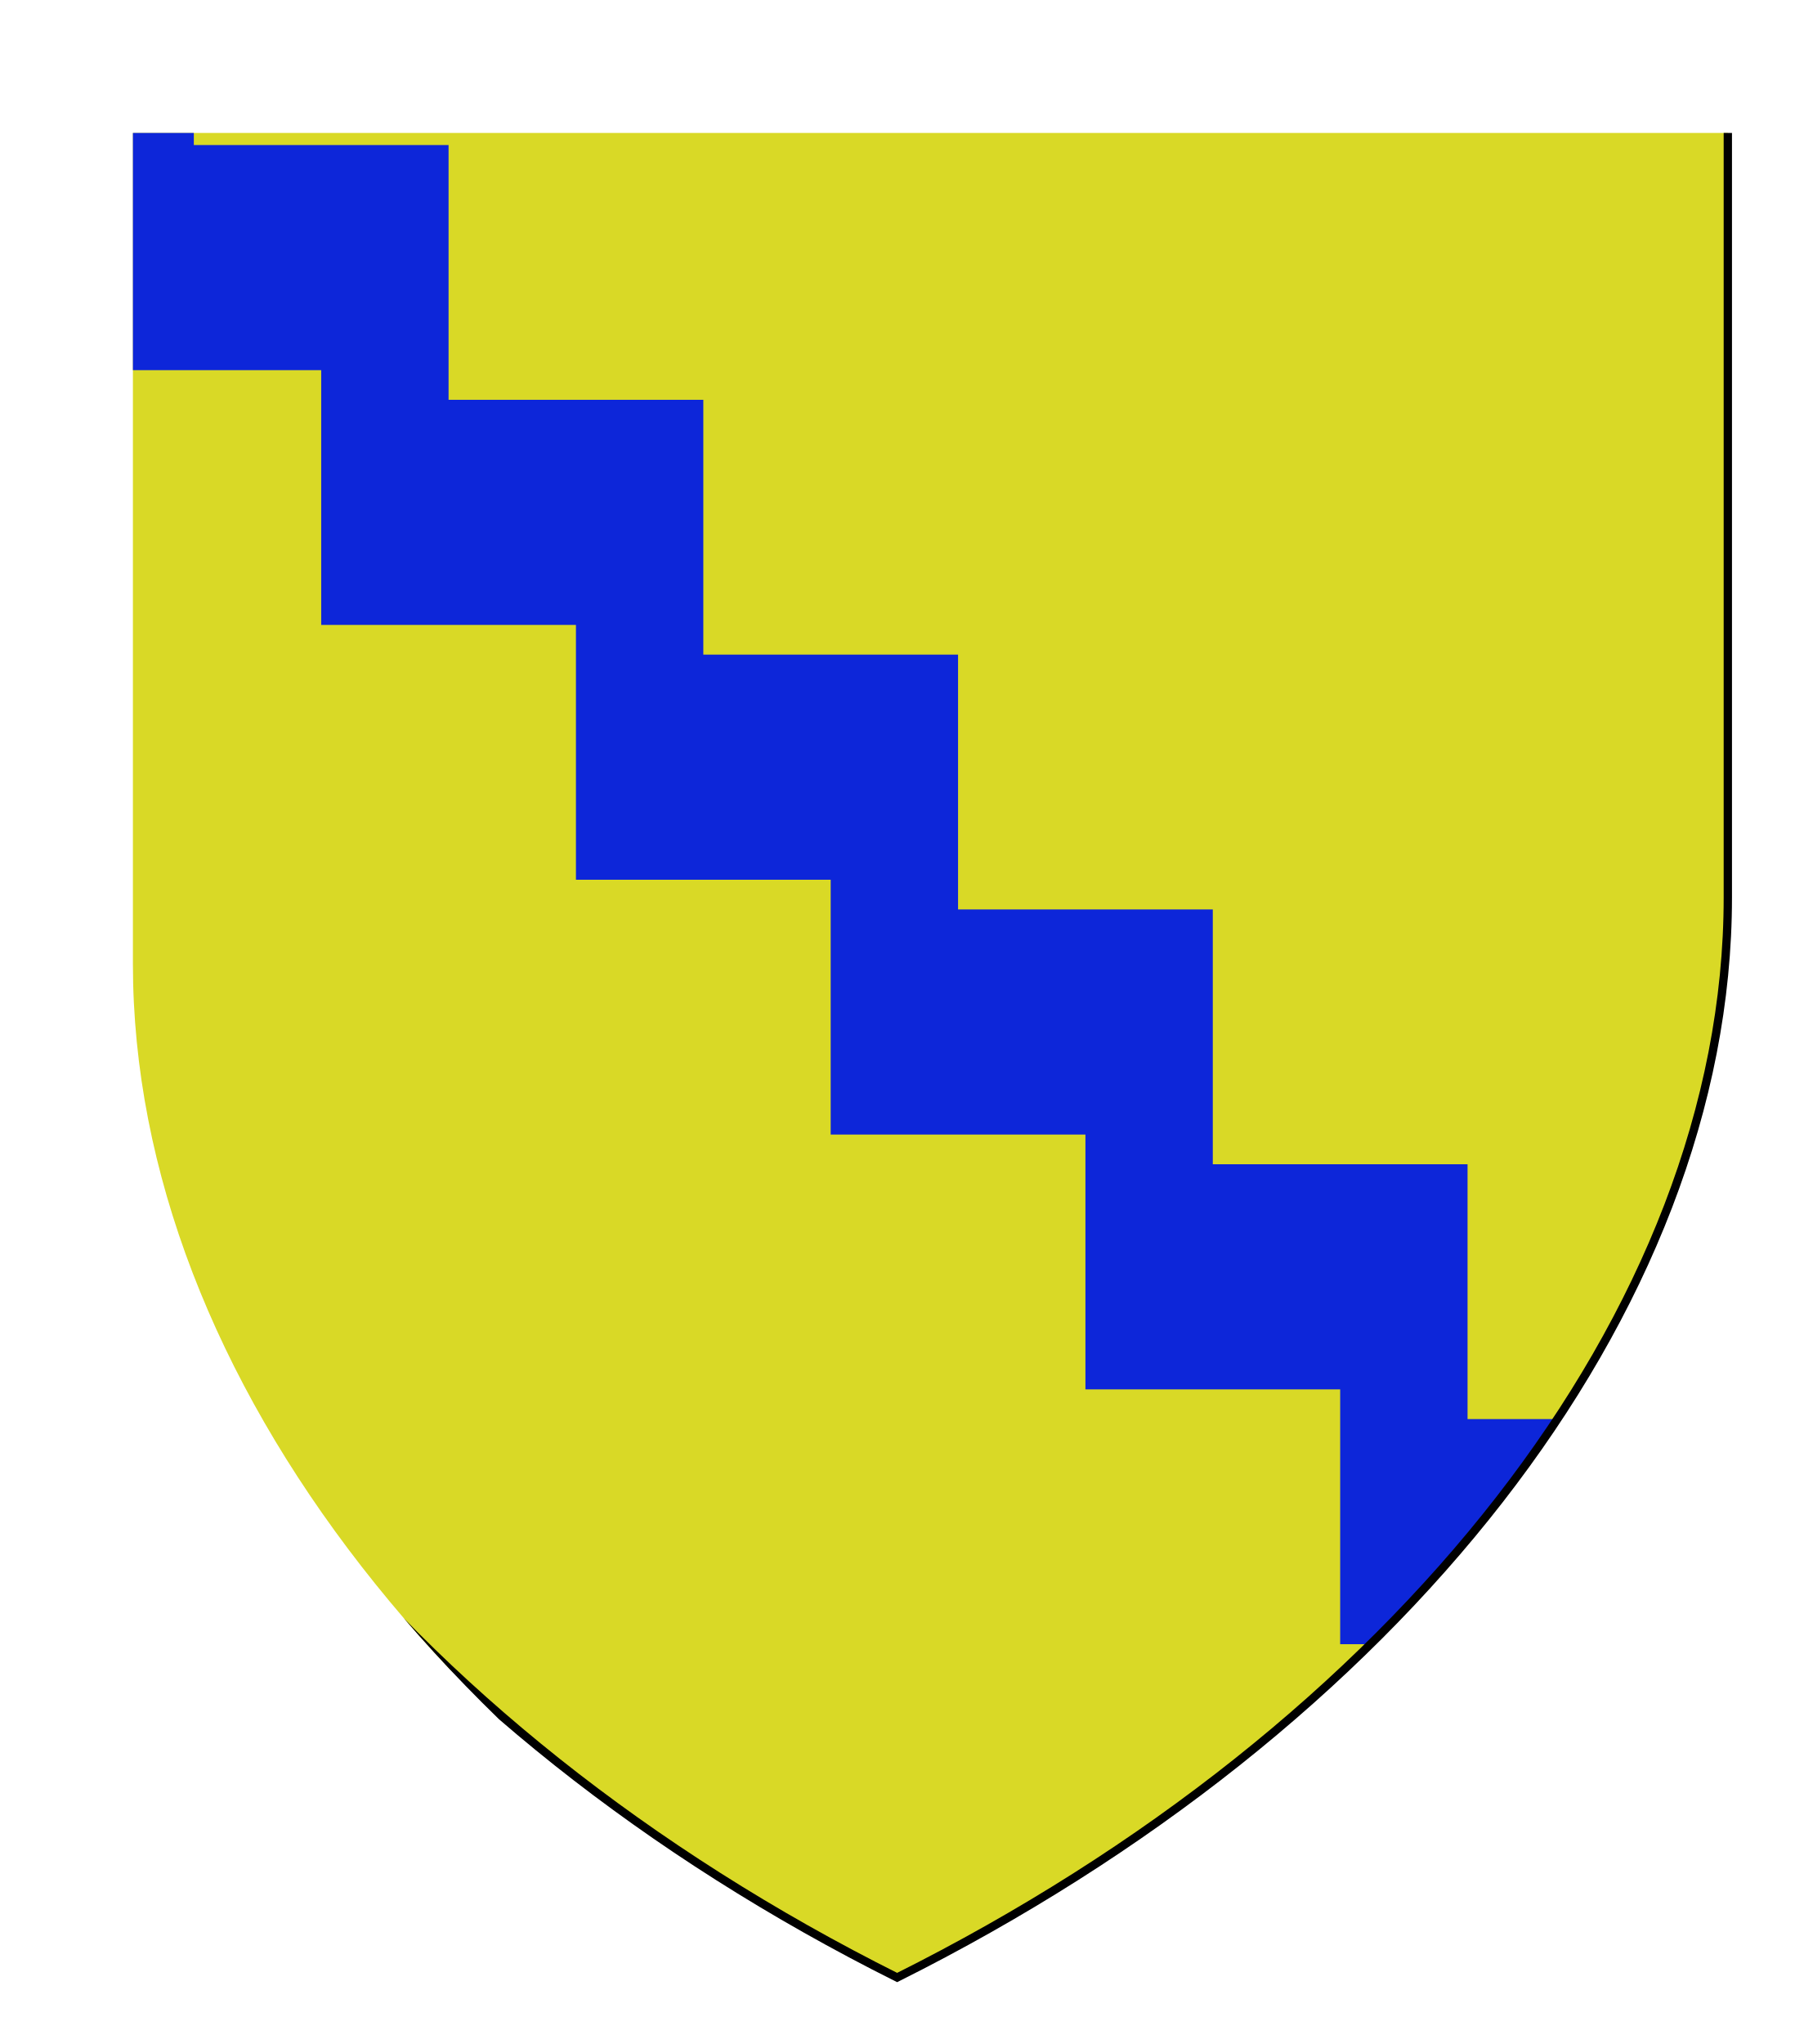
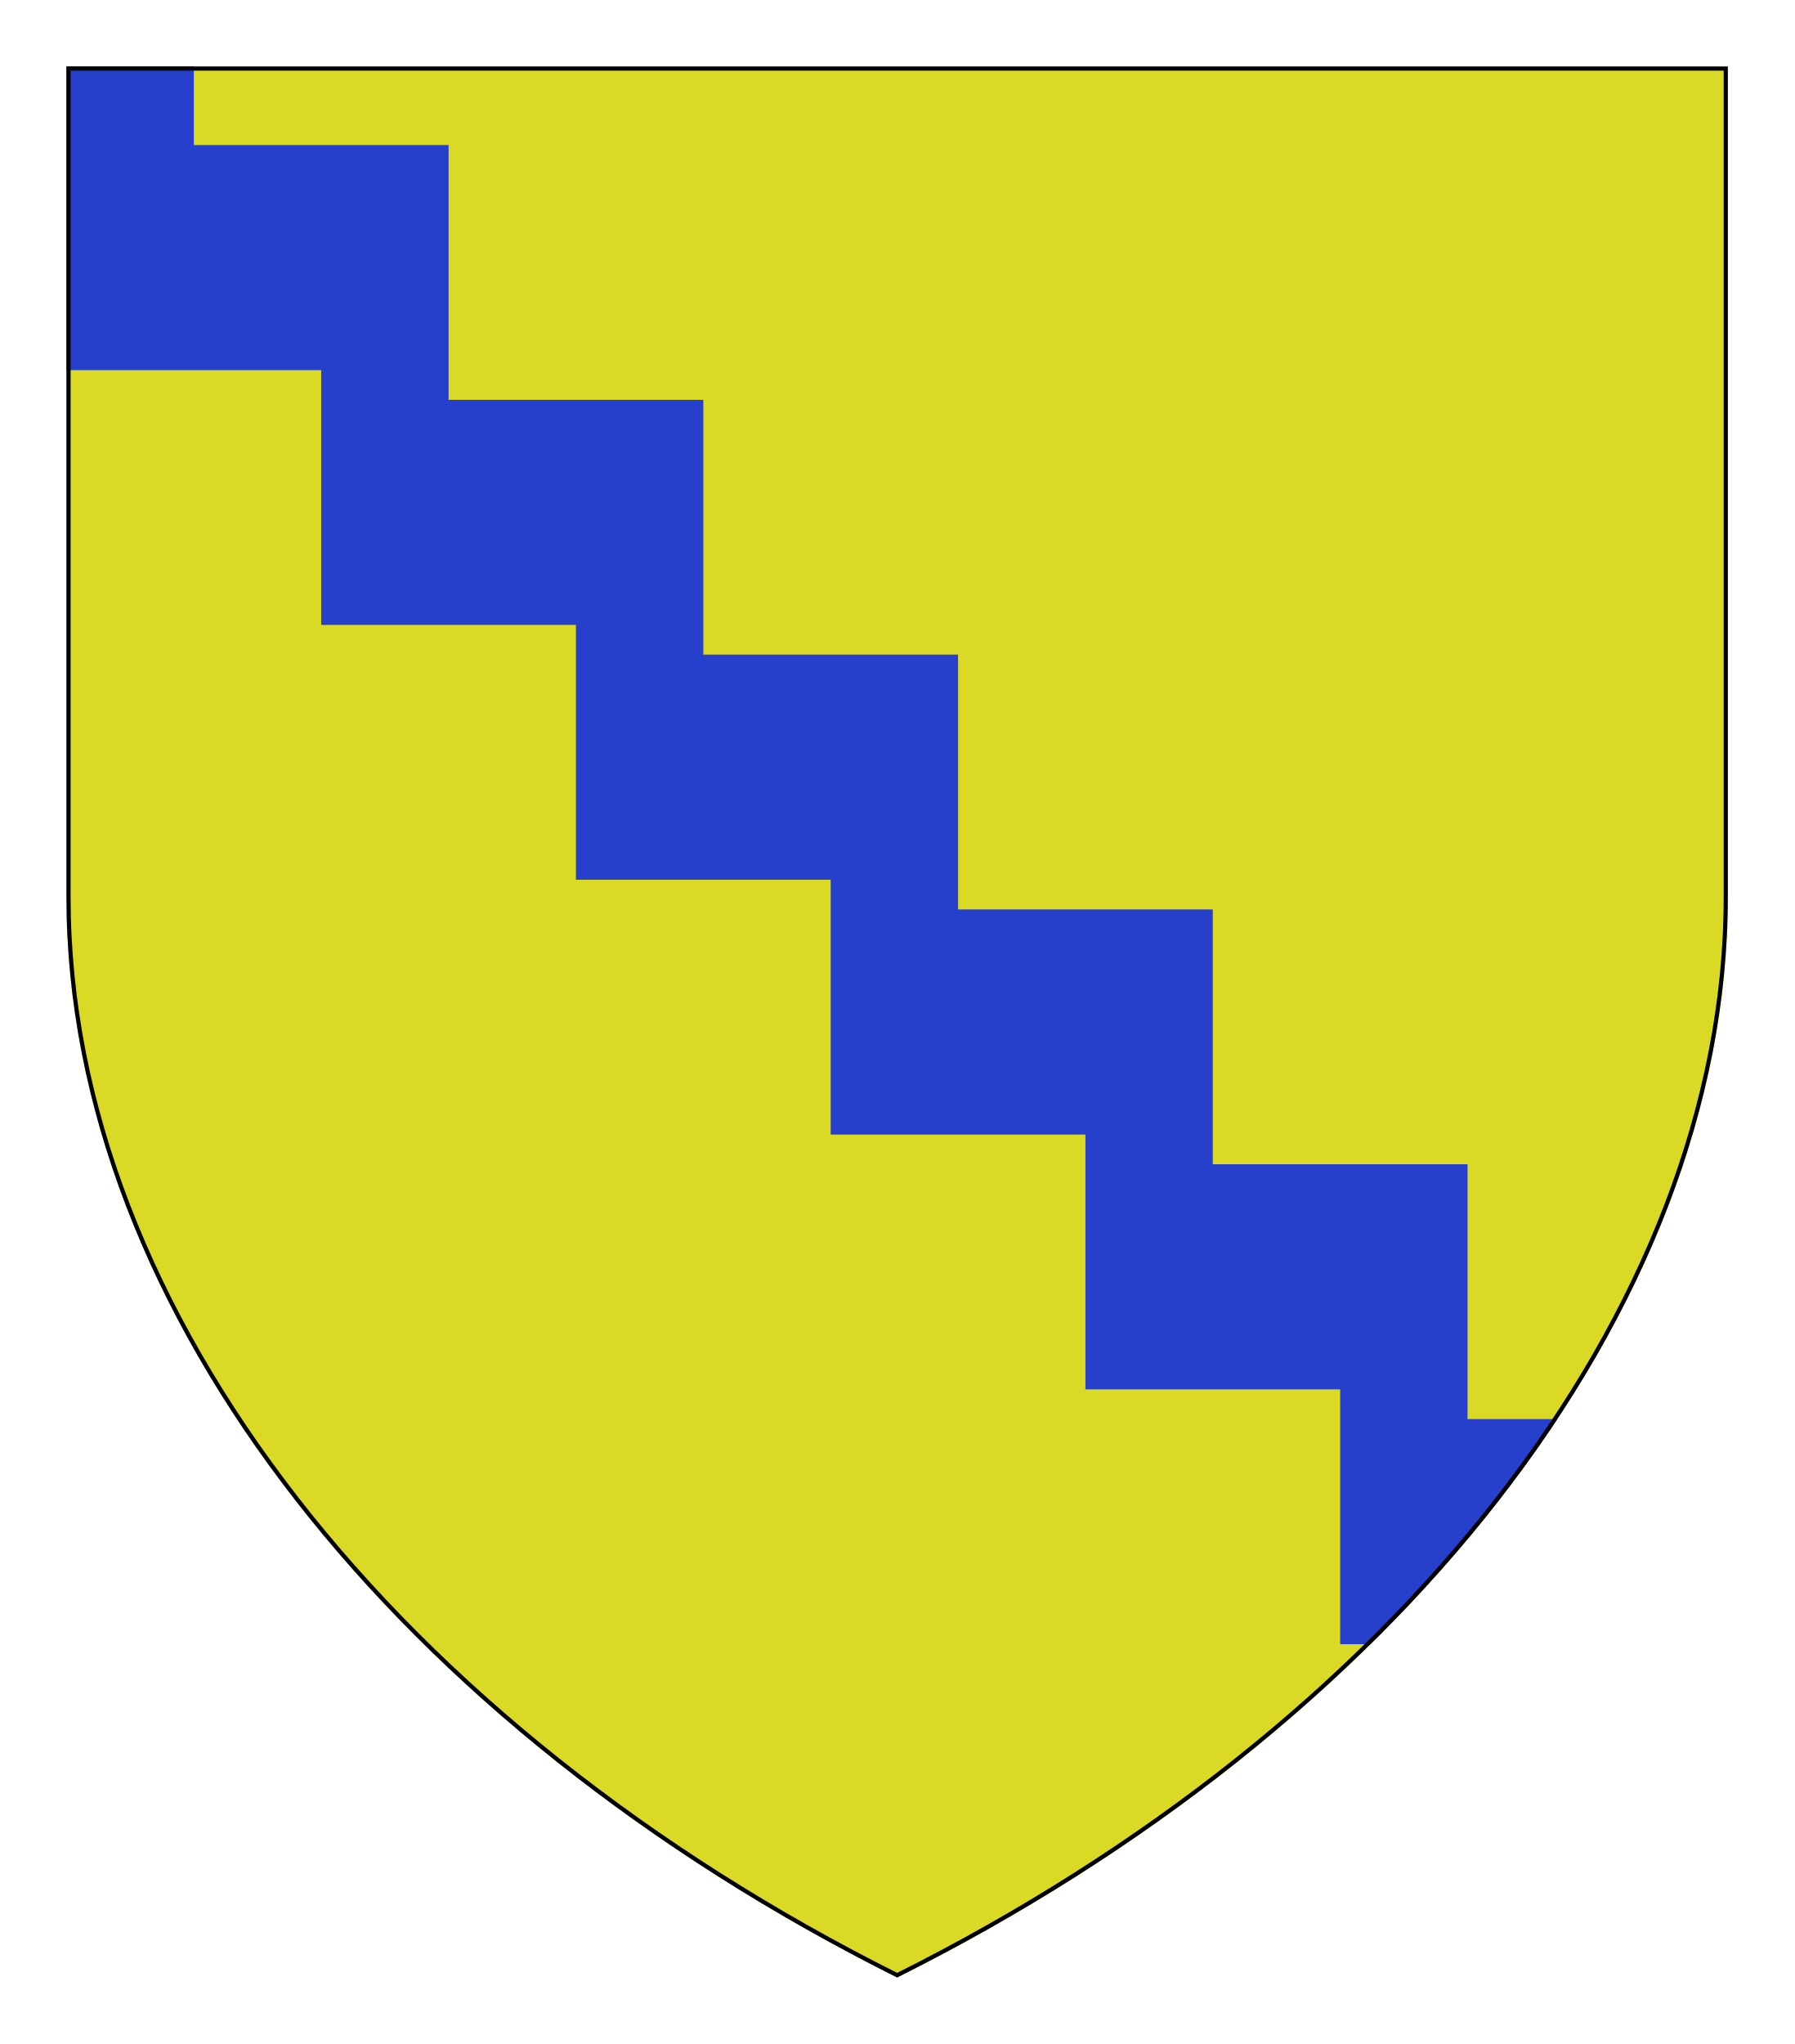
<svg xmlns="http://www.w3.org/2000/svg" height="246.0" width="216.0">
  <defs>
    <clipPath id="contour">
-       <path d="M 8.0,8.0 L 208.0,8.0 L 208.0,108.0 C 208.0,158.0 168.0,208.0 108.0,238.0 C 48.0,208.0 8.0,158.0 8.0,108.0 L 8.0,8.0 Z" />
+       <path d="M 0.0,0.0 L 200.0,0.0 L 200.0,100.0 C 200.0,150.0 160.0,200.0 100.0,230.0 C 40.0,200.0 0.0,150.0 0.0,100.0 L 0.0,0.0 Z" />
    </clipPath>
    <radialGradient id="lighting">
      <stop offset="25%" stop-color="white" stop-opacity="35%" />
      <stop offset="100%" stop-color="white" stop-opacity="0%" />
    </radialGradient>
  </defs>
  <g transform="translate(8.0,8.0)">
-     <path clip-path="url(#contour)" d="M 0.0,0.0 L 200.0,0.0 L 200.0,100.0 C 200.0,150.0 160.0,200.0 100.0,230.0 C 40.0,200.0 0.0,150.0 0.0,100.0 L 0.0,0.0 Z" style="fill: rgb(217, 217, 38); stroke-width: 1px; stroke: none;" />
-     <path clip-path="url(#contour)" d="M 0.0,0.0 L 0.0,36.547 L -2.5757174171303632E-14,36.547 L 15.333,36.547 L 30.667,36.547 L 30.667,51.88 L 30.667,67.213 L 46.0,67.213 L 61.333,67.213 L 61.333,82.547 L 61.333,97.88 L 92.0,97.88 L 92.0,113.213 L 92.0,128.547 L 107.333,128.547 L 122.667,128.547 L 122.667,143.88 L 122.667,159.213 L 138.0,159.213 L 153.333,159.213 L 153.333,174.547 L 153.333,189.88 L 156.987,189.88 C 165.679,181.319 173.235,172.231 179.484,162.787 L 168.667,162.787 L 168.667,147.453 L 168.667,132.12 L 138.0,132.12 L 138.0,116.787 L 138.0,101.453 L 107.333,101.453 L 107.333,86.12 L 107.333,70.787 L 76.667,70.787 L 76.667,55.453 L 76.667,40.12 L 61.333,40.12 L 46.0,40.12 L 46.0,24.787 L 46.0,9.453 L 30.667,9.453 L 15.333,9.453 L 15.333,0.0 L 0.0,0.0 Z" style="fill: rgb(13, 38, 217); stroke-width: 1px; stroke: none;" />
-     <path clip-path="url(#contour)" d="M 0.0,0.0 L 200.0,0.0 L 200.0,100.0 C 200.0,150.0 160.0,200.0 100.0,230.0 C 40.0,200.0 0.0,150.0 0.0,100.0 L 0.0,0.0 Z" style="fill: none; stroke-width: 1px; stroke: rgb(0, 0, 0);" />
+     <path clip-path="url(#contour)" comment="FieldBackground" d="M 0.0,0.0 L 200.0,0.0 L 200.0,100.0 C 200.0,150.0 160.0,200.0 100.0,230.0 C 40.0,200.0 0.0,150.0 0.0,100.0 L 0.0,0.0 Z" style="fill: rgb(217, 217, 38); stroke-width: 1px; stroke: none;" />
+     <path clip-path="url(#contour)" comment="Bend FieldBackground" d="M 0.0,0.0 L 0.0,36.547 L -2.5757174171303632E-14,36.547 L 15.333,36.547 L 30.667,36.547 L 30.667,51.88 L 30.667,67.213 L 46.0,67.213 L 61.333,67.213 L 61.333,82.547 L 61.333,97.88 L 92.0,97.88 L 92.0,113.213 L 92.0,128.547 L 107.333,128.547 L 122.667,128.547 L 122.667,143.88 L 122.667,159.213 L 138.0,159.213 L 153.333,159.213 L 153.333,174.547 L 153.333,189.88 L 156.987,189.88 C 165.679,181.319 173.235,172.231 179.484,162.787 L 168.667,162.787 L 168.667,147.453 L 168.667,132.12 L 138.0,132.12 L 138.0,116.787 L 138.0,101.453 L 107.333,101.453 L 107.333,86.12 L 107.333,70.787 L 76.667,70.787 L 76.667,55.453 L 76.667,40.12 L 61.333,40.12 L 46.0,40.12 L 46.0,24.787 L 46.0,9.453 L 30.667,9.453 L 15.333,9.453 L 15.333,0.0 L 0.0,0.0 Z" style="fill: rgb(38, 64, 204); stroke-width: 1px; stroke: none;" />
+     <path clip-path="url(#contour)" comment="outer shield shape border" d="M 0.0,0.0 L 200.0,0.0 L 200.0,100.0 C 200.0,150.0 160.0,200.0 100.0,230.0 C 40.0,200.0 0.0,150.0 0.0,100.0 L 0.0,0.0 Z" style="fill: none; stroke-width: 1px; stroke: rgb(0, 0, 0);" />
  </g>
</svg>
